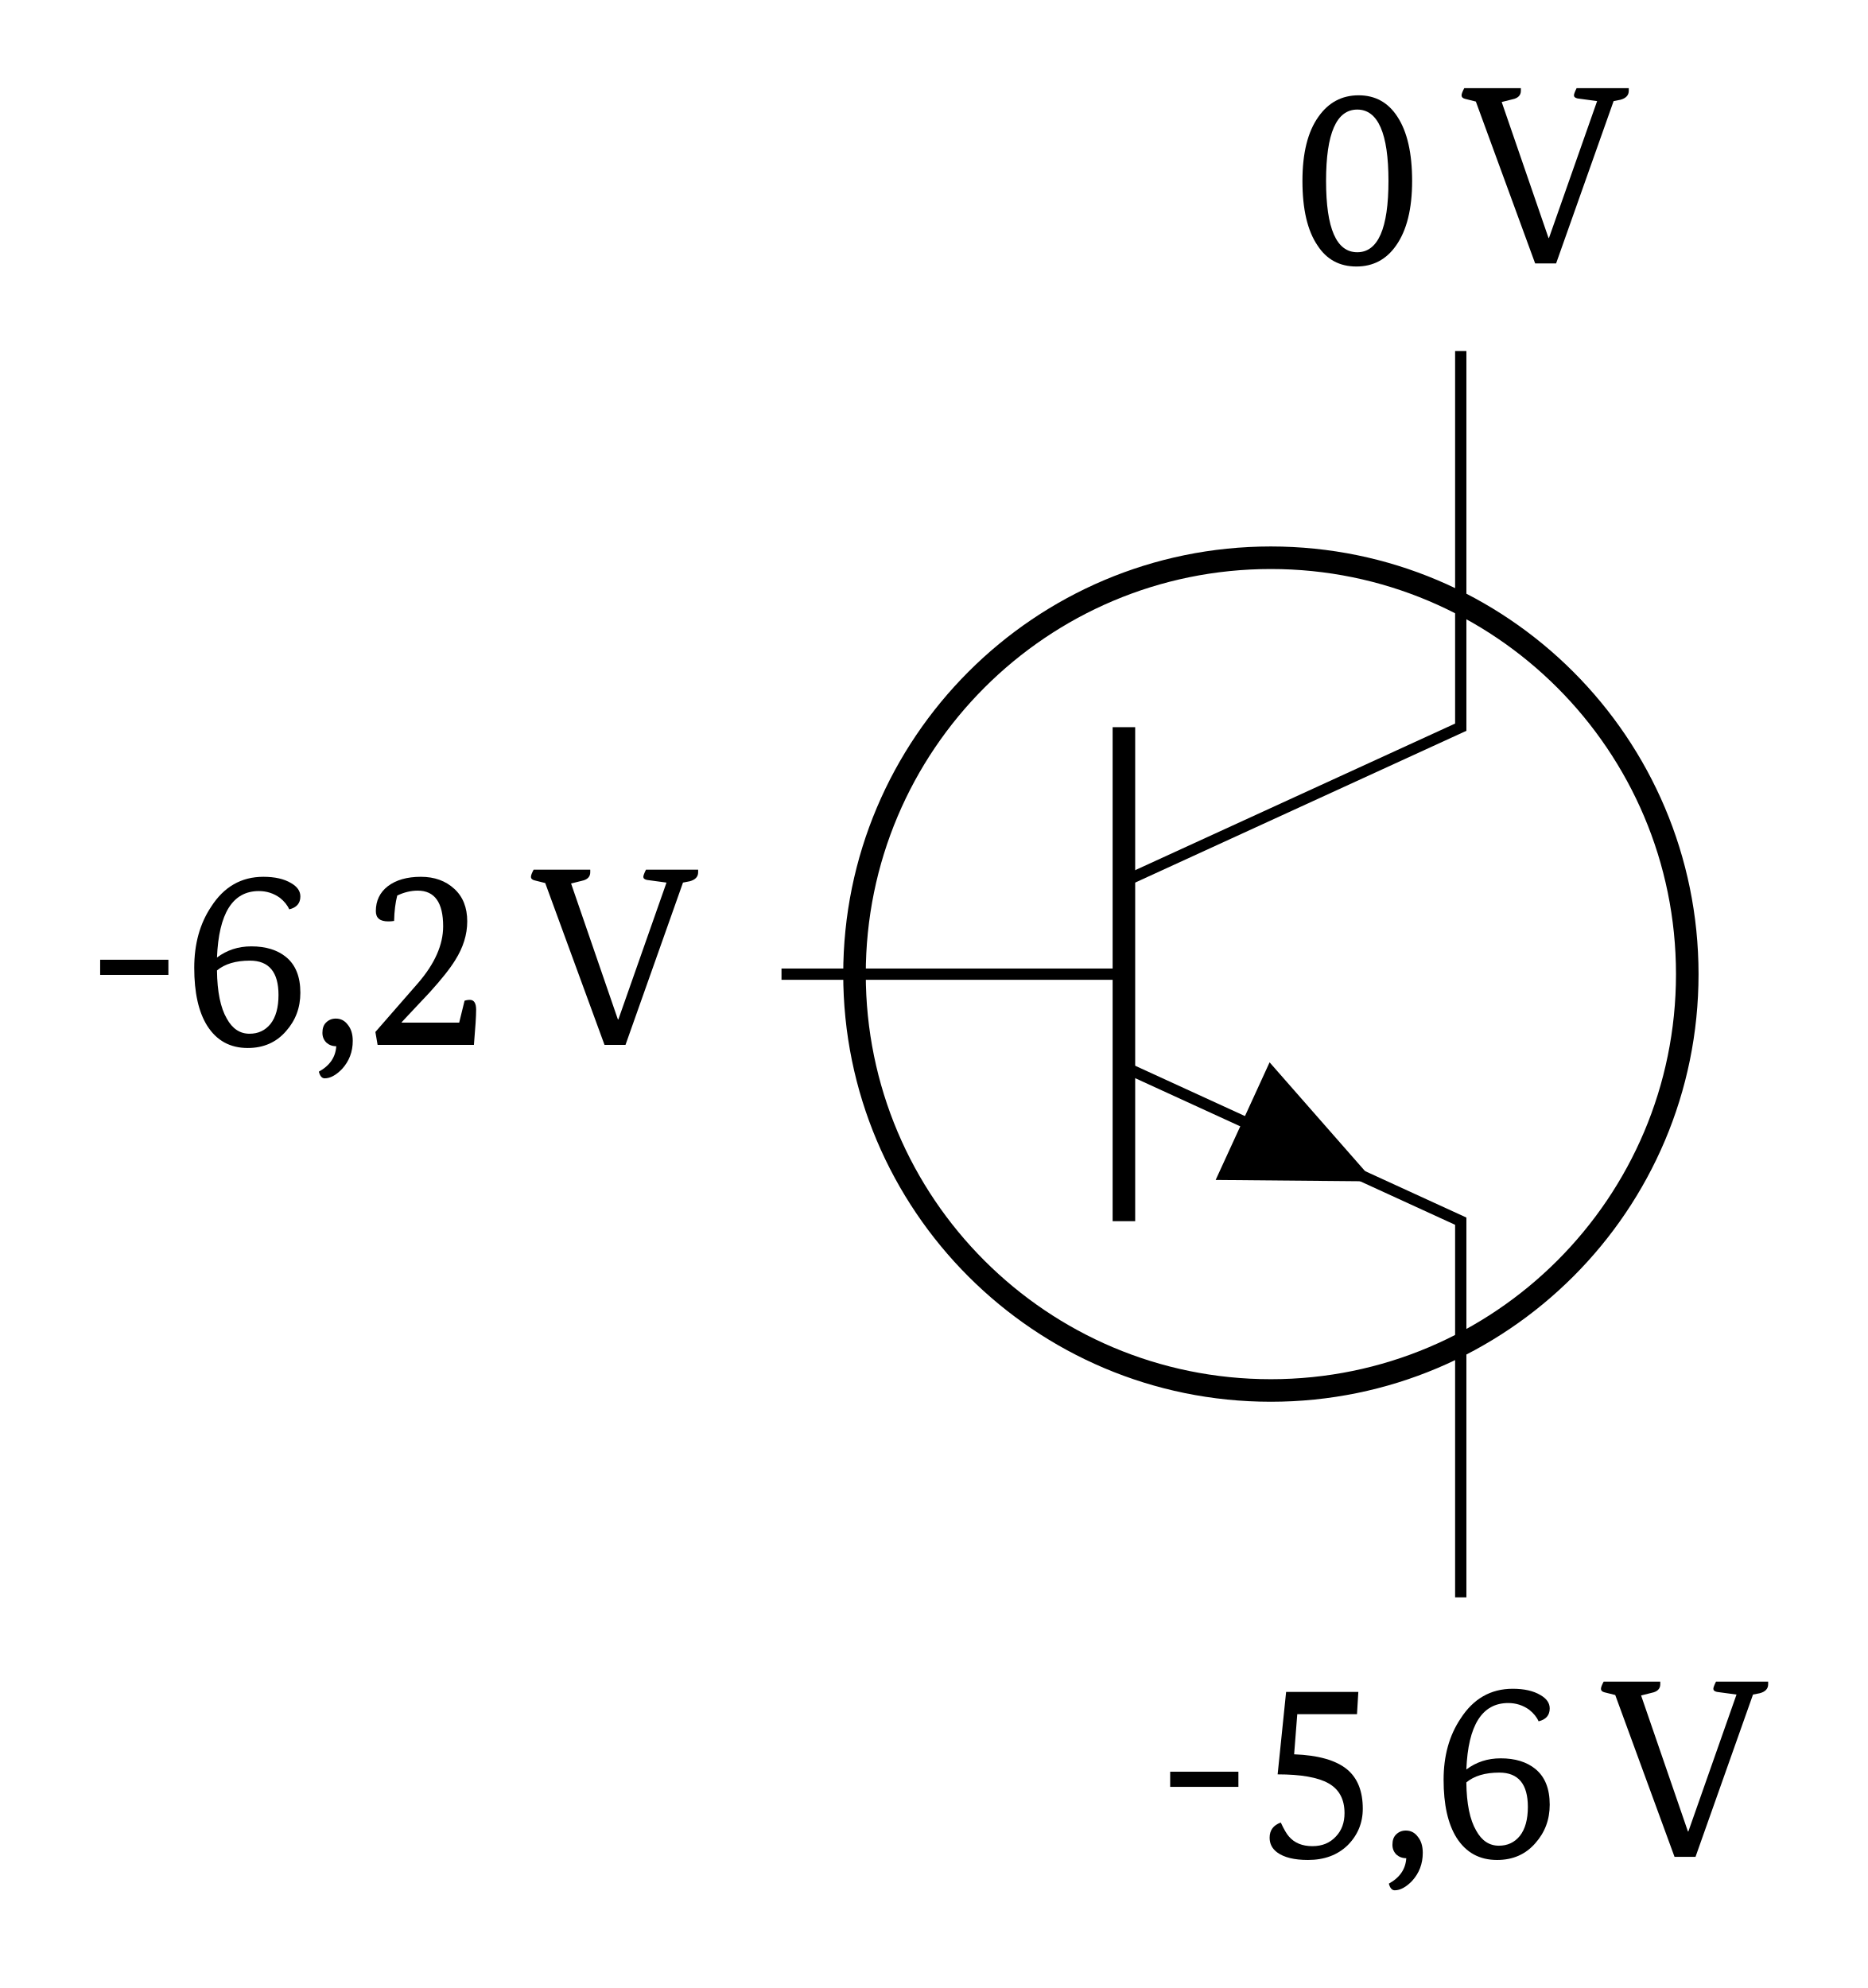
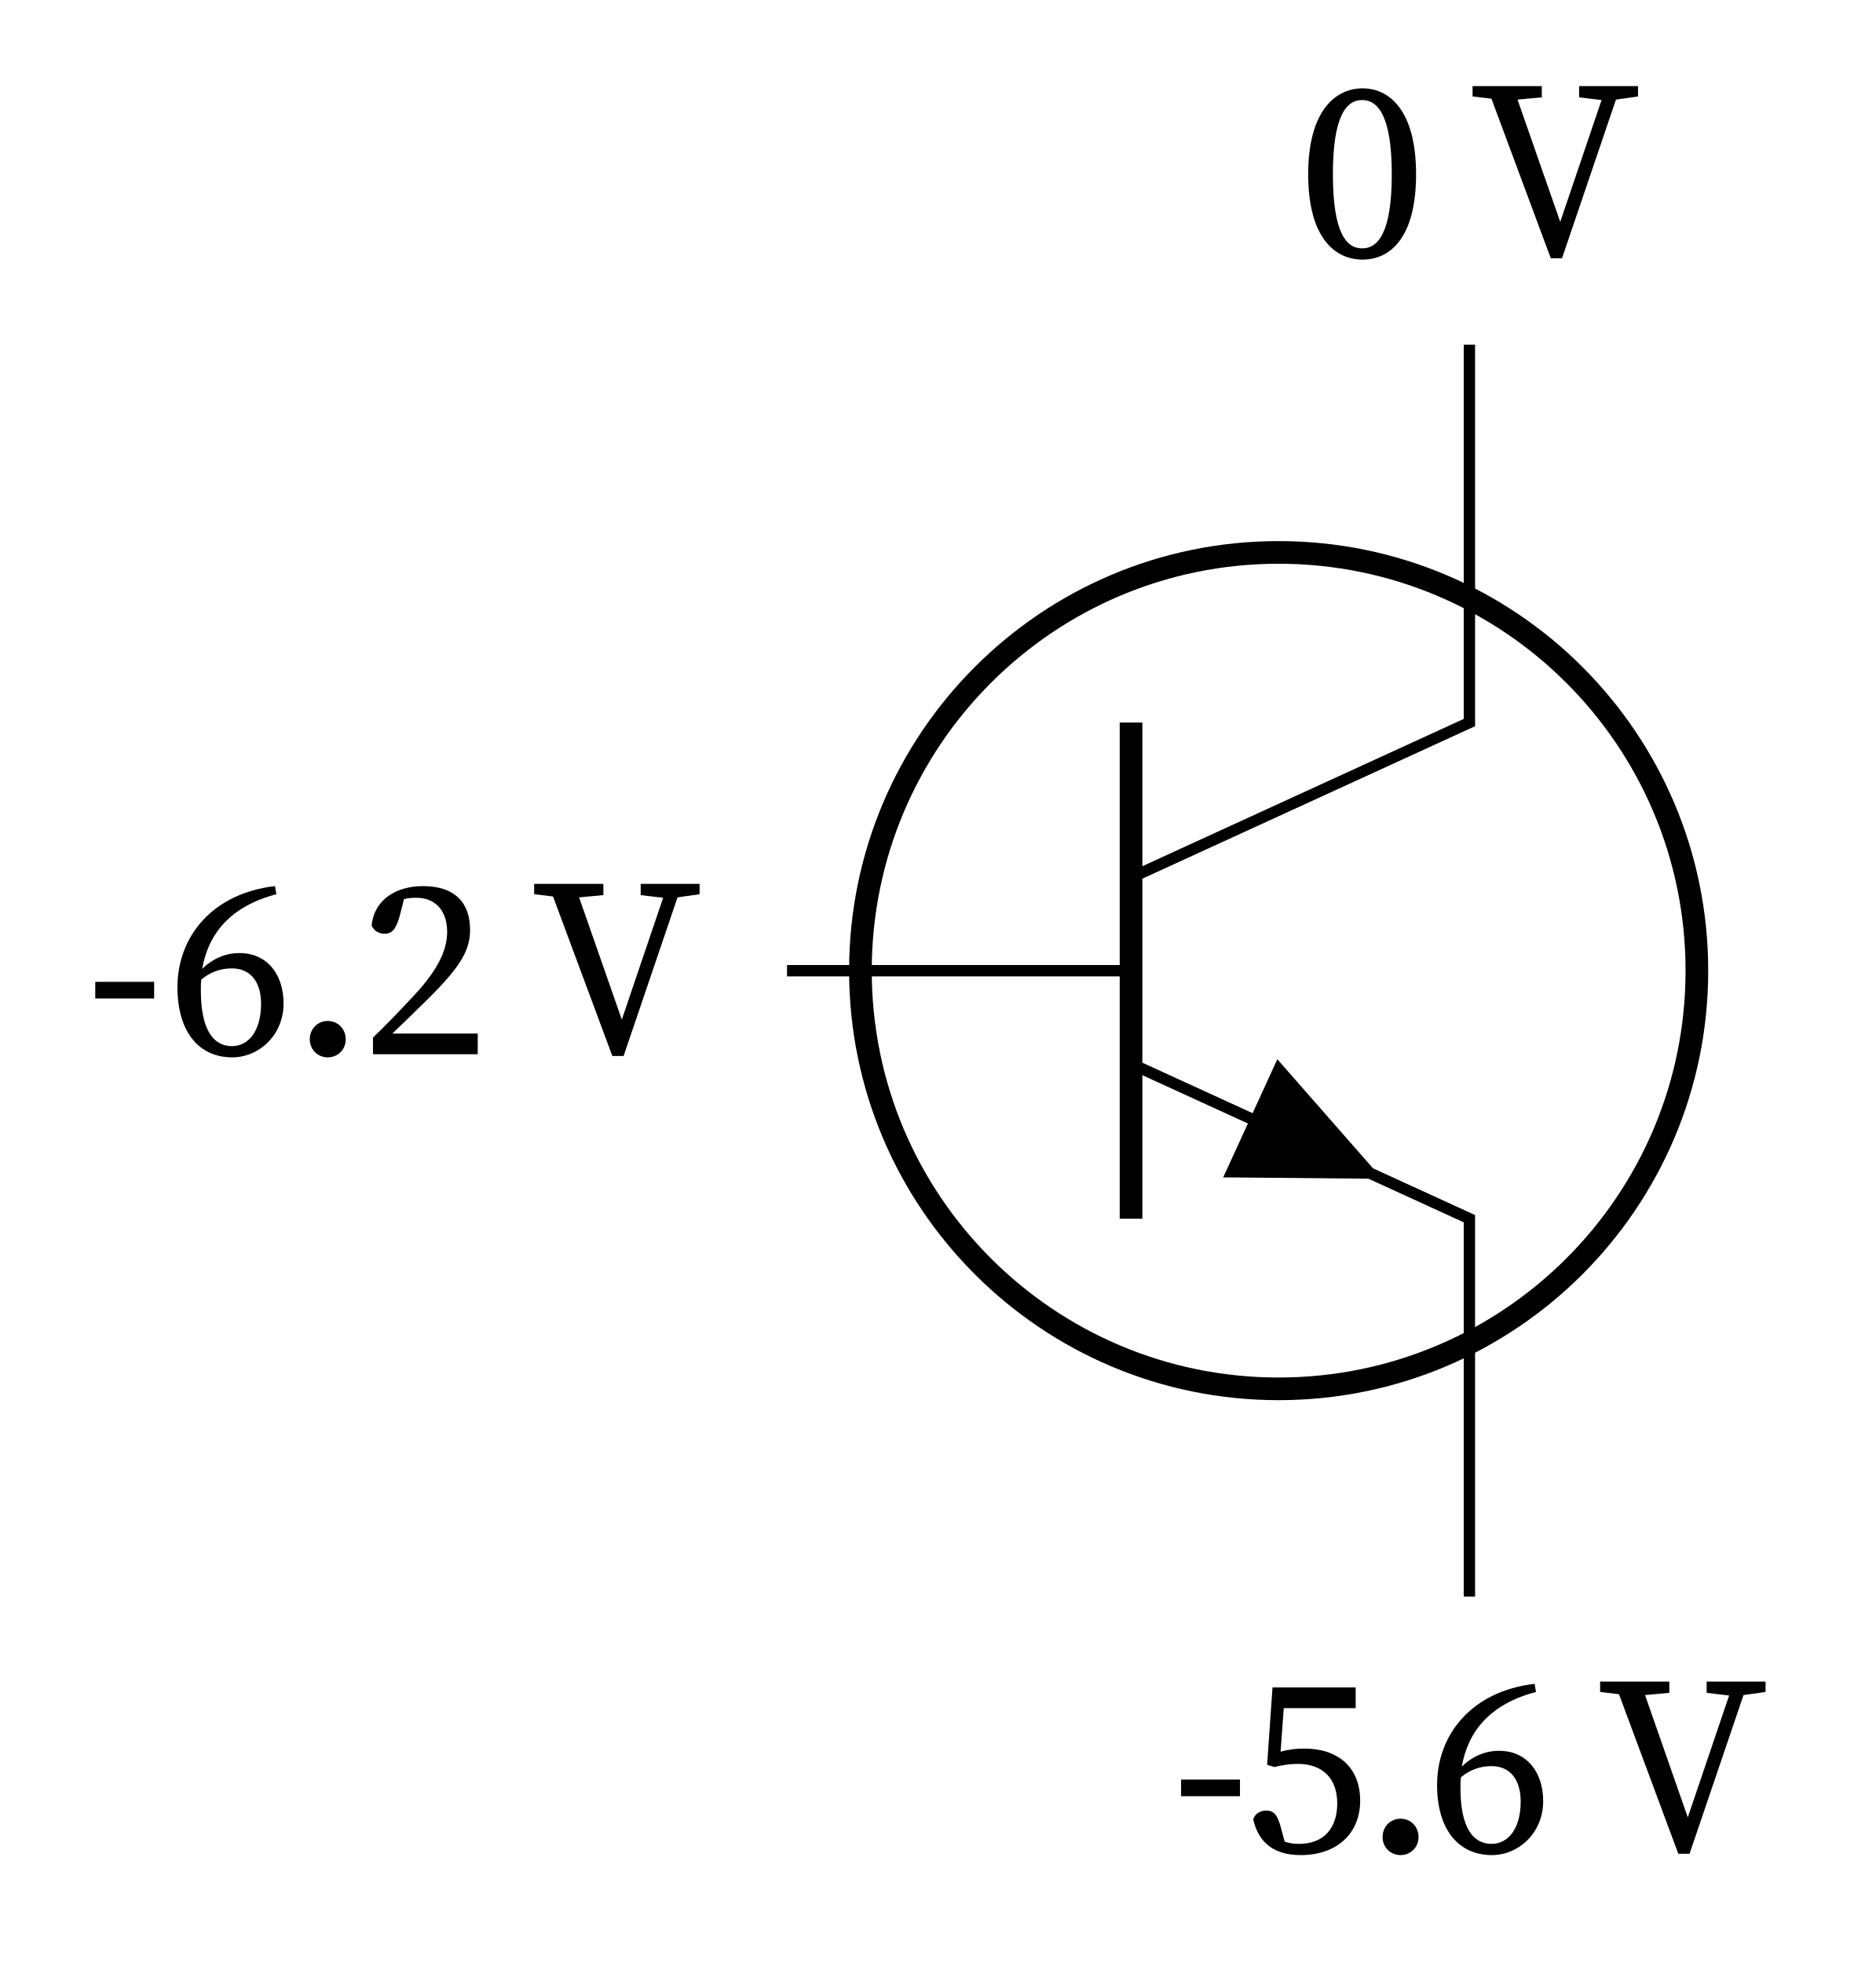
- <svg xmlns="http://www.w3.org/2000/svg" xmlns:xlink="http://www.w3.org/1999/xlink" width="65.439pt" height="69.671pt" viewBox="0 0 65.439 69.671" version="1.2">
+ <svg xmlns="http://www.w3.org/2000/svg" xmlns:xlink="http://www.w3.org/1999/xlink" width="65.197" height="68.236" viewBox="0 0 65.197 68.236">
  <defs>
    <g>
-       <symbol overflow="visible" id="glyph0-0">
-         <path style="stroke:none;" d="M 0.438 0 L 0.438 -6.219 L 4.781 -6.219 L 4.781 0 Z M 0.891 -0.438 L 4.344 -0.438 L 4.344 -5.781 L 0.891 -5.781 Z M 0.891 -0.438 " />
-       </symbol>
-       <symbol overflow="visible" id="glyph0-1">
-         <path style="stroke:none;" d="M 2.938 -2.453 L 0.547 -2.453 L 0.547 -2.984 L 2.938 -2.984 Z M 2.938 -2.453 " />
-       </symbol>
-       <symbol overflow="visible" id="glyph0-2">
-         <path style="stroke:none;" d="M 3.688 -4.75 C 3.625 -4.895 3.516 -5.031 3.359 -5.156 C 3.141 -5.312 2.895 -5.391 2.625 -5.391 C 1.707 -5.391 1.219 -4.613 1.156 -3.062 C 1.5 -3.32 1.898 -3.453 2.359 -3.453 C 2.867 -3.453 3.273 -3.328 3.578 -3.078 C 3.91 -2.805 4.078 -2.391 4.078 -1.828 C 4.078 -1.305 3.91 -0.859 3.578 -0.484 C 3.234 -0.086 2.785 0.109 2.234 0.109 C 1.617 0.109 1.145 -0.148 0.812 -0.672 C 0.508 -1.16 0.359 -1.836 0.359 -2.703 C 0.359 -3.535 0.555 -4.25 0.953 -4.844 C 1.398 -5.539 2.008 -5.891 2.781 -5.891 C 3.188 -5.891 3.508 -5.816 3.75 -5.672 C 3.969 -5.547 4.078 -5.391 4.078 -5.203 C 4.078 -4.961 3.945 -4.812 3.688 -4.75 Z M 1.156 -2.609 C 1.164 -1.859 1.281 -1.297 1.5 -0.922 C 1.695 -0.566 1.961 -0.391 2.297 -0.391 C 2.598 -0.391 2.844 -0.504 3.031 -0.734 C 3.219 -0.973 3.312 -1.312 3.312 -1.75 C 3.312 -2.551 2.977 -2.953 2.312 -2.953 C 1.812 -2.953 1.426 -2.836 1.156 -2.609 Z M 1.156 -2.609 " />
-       </symbol>
-       <symbol overflow="visible" id="glyph0-3">
-         <path style="stroke:none;" d="M 0.875 -0.922 C 1.051 -0.922 1.191 -0.848 1.297 -0.703 C 1.41 -0.566 1.469 -0.379 1.469 -0.141 C 1.469 0.242 1.344 0.57 1.094 0.844 C 0.883 1.062 0.68 1.172 0.484 1.172 C 0.391 1.172 0.32 1.094 0.281 0.938 C 0.664 0.727 0.867 0.43 0.891 0.047 C 0.754 0.047 0.641 0.004 0.547 -0.078 C 0.453 -0.172 0.406 -0.285 0.406 -0.422 C 0.406 -0.578 0.445 -0.695 0.531 -0.781 C 0.625 -0.875 0.738 -0.922 0.875 -0.922 Z M 0.875 -0.922 " />
-       </symbol>
-       <symbol overflow="visible" id="glyph0-4">
-         <path style="stroke:none;" d="M 0.422 -0.453 L 1.922 -2.172 C 2.504 -2.848 2.797 -3.508 2.797 -4.156 C 2.797 -4.988 2.5 -5.406 1.906 -5.406 C 1.664 -5.406 1.426 -5.348 1.188 -5.234 C 1.125 -4.992 1.086 -4.695 1.078 -4.344 C 1.004 -4.332 0.938 -4.328 0.875 -4.328 C 0.582 -4.328 0.438 -4.445 0.438 -4.688 C 0.438 -5.051 0.578 -5.344 0.859 -5.562 C 1.148 -5.781 1.535 -5.891 2.016 -5.891 C 2.492 -5.891 2.883 -5.75 3.188 -5.469 C 3.488 -5.195 3.641 -4.816 3.641 -4.328 C 3.641 -3.867 3.5 -3.414 3.219 -2.969 C 3.039 -2.676 2.742 -2.301 2.328 -1.844 L 1.344 -0.797 L 1.344 -0.781 L 3.359 -0.781 L 3.547 -1.547 C 3.598 -1.566 3.66 -1.578 3.734 -1.578 C 3.879 -1.578 3.953 -1.461 3.953 -1.234 C 3.953 -1.004 3.926 -0.594 3.875 0 L 0.5 0 Z M 0.422 -0.453 " />
-       </symbol>
-       <symbol overflow="visible" id="glyph0-5">
-         <path style="stroke:none;" d="M 5.812 -6.141 C 5.812 -6.109 5.812 -6.078 5.812 -6.047 C 5.812 -5.891 5.711 -5.785 5.516 -5.734 L 5.281 -5.688 L 3.266 0 L 2.531 0 L 0.453 -5.672 L 0.078 -5.766 C -0.004 -5.785 -0.047 -5.828 -0.047 -5.891 C -0.047 -5.941 -0.016 -6.023 0.047 -6.141 L 2.031 -6.141 C 2.031 -6.109 2.031 -6.078 2.031 -6.047 C 2.031 -5.891 1.93 -5.789 1.734 -5.75 L 1.359 -5.656 L 3 -0.891 L 3.016 -0.891 L 4.703 -5.688 L 4.016 -5.781 C 3.93 -5.801 3.891 -5.836 3.891 -5.891 C 3.891 -5.93 3.922 -6.016 3.984 -6.141 Z M 5.812 -6.141 " />
-       </symbol>
-       <symbol overflow="visible" id="glyph0-6">
-         <path style="stroke:none;" d="M 2.219 -0.391 C 2.945 -0.391 3.312 -1.223 3.312 -2.891 C 3.312 -4.555 2.945 -5.391 2.219 -5.391 C 1.488 -5.391 1.125 -4.555 1.125 -2.891 C 1.125 -1.223 1.488 -0.391 2.219 -0.391 Z M 2.188 0.109 C 1.602 0.109 1.148 -0.133 0.828 -0.625 C 0.473 -1.145 0.297 -1.898 0.297 -2.891 C 0.297 -3.867 0.484 -4.617 0.859 -5.141 C 1.211 -5.641 1.68 -5.891 2.266 -5.891 C 2.848 -5.891 3.301 -5.641 3.625 -5.141 C 3.969 -4.617 4.141 -3.867 4.141 -2.891 C 4.141 -1.91 3.953 -1.156 3.578 -0.625 C 3.234 -0.133 2.77 0.109 2.188 0.109 Z M 2.188 0.109 " />
-       </symbol>
-       <symbol overflow="visible" id="glyph0-7">
-         <path style="stroke:none;" d="M 1.125 -5.781 L 3.656 -5.781 L 3.609 -5 L 1.516 -5 L 1.406 -3.594 C 2.258 -3.562 2.879 -3.383 3.266 -3.062 C 3.629 -2.758 3.812 -2.301 3.812 -1.688 C 3.812 -1.188 3.633 -0.758 3.281 -0.406 C 2.926 -0.062 2.461 0.109 1.891 0.109 C 1.41 0.109 1.051 0.02 0.812 -0.156 C 0.633 -0.289 0.547 -0.461 0.547 -0.672 C 0.547 -0.93 0.676 -1.109 0.938 -1.203 C 1.051 -0.961 1.145 -0.801 1.219 -0.719 C 1.414 -0.488 1.691 -0.375 2.047 -0.375 C 2.391 -0.375 2.664 -0.488 2.875 -0.719 C 3.07 -0.926 3.172 -1.195 3.172 -1.531 C 3.172 -2.02 2.984 -2.367 2.609 -2.578 C 2.242 -2.785 1.648 -2.891 0.828 -2.891 Z M 1.125 -5.781 " />
-       </symbol>
+       <g id="glyph-0-0">
+         <path d="M 0.359 -1.938 L 2.406 -1.938 L 2.406 -2.516 L 0.359 -2.516 Z M 0.359 -1.938 " />
+       </g>
+       <g id="glyph-0-1">
+         <path d="M 2.344 -0.281 C 1.688 -0.281 1.266 -0.875 1.266 -2.219 C 1.266 -2.344 1.266 -2.469 1.281 -2.594 C 1.609 -2.875 1.984 -2.984 2.344 -2.984 C 2.953 -2.984 3.359 -2.562 3.359 -1.75 C 3.359 -0.828 2.938 -0.281 2.344 -0.281 Z M 4.141 -1.766 C 4.141 -2.766 3.578 -3.516 2.609 -3.516 C 2.125 -3.516 1.688 -3.328 1.312 -2.969 C 1.531 -4.203 2.297 -5.141 3.891 -5.562 L 3.844 -5.844 C 1.672 -5.594 0.453 -4.094 0.453 -2.328 C 0.453 -0.812 1.172 0.109 2.359 0.109 C 3.266 0.109 4.141 -0.641 4.141 -1.766 Z M 4.141 -1.766 " />
+       </g>
+       <g id="glyph-0-2">
+         <path d="M 1.328 0.109 C 1.688 0.109 1.953 -0.172 1.953 -0.516 C 1.953 -0.875 1.688 -1.156 1.328 -1.156 C 0.969 -1.156 0.703 -0.875 0.703 -0.516 C 0.703 -0.172 0.969 0.109 1.328 0.109 Z M 1.328 0.109 " />
+       </g>
+       <g id="glyph-0-3">
+         <path d="M 0.5 0 L 4.141 0 L 4.141 -0.719 L 1.172 -0.719 C 1.531 -1.062 1.891 -1.406 2.125 -1.641 C 3.484 -2.953 3.875 -3.547 3.875 -4.328 C 3.875 -5.219 3.391 -5.844 2.234 -5.844 C 1.344 -5.844 0.547 -5.406 0.453 -4.469 C 0.547 -4.281 0.703 -4.188 0.906 -4.188 C 1.156 -4.188 1.297 -4.344 1.422 -4.781 L 1.578 -5.391 C 1.75 -5.438 1.906 -5.438 2.016 -5.438 C 2.672 -5.438 3.078 -4.984 3.078 -4.25 C 3.078 -3.562 2.688 -2.828 1.797 -1.906 C 1.422 -1.5 0.969 -1.031 0.5 -0.578 Z M 0.5 0 " />
+       </g>
+       <g id="glyph-0-4">
+         <path d="M 2.859 0.062 L 3.25 0.062 L 5.125 -5.453 L 5.891 -5.562 L 5.891 -5.922 L 3.844 -5.922 L 3.844 -5.531 L 4.625 -5.438 L 3.188 -1.203 L 1.703 -5.453 L 2.547 -5.531 L 2.547 -5.922 L 0.141 -5.922 L 0.141 -5.562 L 0.797 -5.484 Z M 2.859 0.062 " />
+       </g>
+       <g id="glyph-0-5">
+         <path d="M 1.203 -2.859 C 1.203 -4.922 1.688 -5.438 2.219 -5.438 C 2.75 -5.438 3.25 -4.922 3.25 -2.859 C 3.25 -0.781 2.75 -0.281 2.219 -0.281 C 1.688 -0.281 1.203 -0.781 1.203 -2.859 Z M 2.234 -5.844 C 1.281 -5.844 0.344 -5.047 0.344 -2.859 C 0.344 -0.641 1.281 0.109 2.234 0.109 C 3.188 0.109 4.094 -0.641 4.094 -2.859 C 4.094 -5.047 3.188 -5.844 2.234 -5.844 Z M 2.234 -5.844 " />
+       </g>
+       <g id="glyph-0-6">
+         <path d="M 4.078 -1.781 C 4.078 -2.953 3.297 -3.594 2.141 -3.594 C 1.844 -3.594 1.578 -3.562 1.312 -3.484 L 1.422 -5 L 3.922 -5 L 3.922 -5.719 L 1.031 -5.719 L 0.844 -3.031 L 1.094 -2.953 C 1.359 -3.016 1.641 -3.062 1.906 -3.062 C 2.75 -3.062 3.281 -2.578 3.281 -1.688 C 3.281 -0.844 2.828 -0.281 1.953 -0.281 C 1.797 -0.281 1.625 -0.297 1.453 -0.359 L 1.328 -0.828 C 1.203 -1.297 1.078 -1.438 0.812 -1.438 C 0.609 -1.438 0.438 -1.344 0.359 -1.141 C 0.547 -0.297 1.109 0.109 2.016 0.109 C 3.266 0.109 4.078 -0.641 4.078 -1.781 Z M 4.078 -1.781 " />
+       </g>
    </g>
-     <clipPath id="clip1">
-       <path d="M 18 8 L 64.883 8 L 64.883 60 L 18 60 Z M 18 8 " />
+     <clipPath id="clip-0">
+       <path clip-rule="nonzero" d="M 18 8 L 64.402 8 L 64.402 60 L 18 60 Z M 18 8 " />
    </clipPath>
  </defs>
-   <g id="surface1">
-     <g clip-path="url(#clip1)" clip-rule="nonzero">
-       <path style="fill:none;stroke-width:0.797;stroke-linecap:butt;stroke-linejoin:miter;stroke:rgb(0%,0%,0%);stroke-opacity:1;stroke-miterlimit:10;" d="M 173.772 -0.001 C 173.772 8.127 167.181 14.718 159.053 14.718 C 150.925 14.718 144.338 8.127 144.338 -0.001 C 144.338 -8.129 150.925 -14.716 159.053 -14.716 C 167.181 -14.716 173.772 -8.129 173.772 -0.001 Z M 173.772 -0.001 " transform="matrix(0.9915,0,0,-0.9915,-113.1658,34.13947)" />
-     </g>
-     <path style="fill:none;stroke-width:0.399;stroke-linecap:butt;stroke-linejoin:miter;stroke:rgb(0%,0%,0%);stroke-opacity:1;stroke-miterlimit:10;" d="M 165.766 22.026 L 165.766 8.729 L 153.86 3.273 " transform="matrix(0.9915,0,0,-0.9915,-113.1658,34.13947)" />
-     <path style="fill:none;stroke-width:0.797;stroke-linecap:butt;stroke-linejoin:miter;stroke:rgb(0%,0%,0%);stroke-opacity:1;stroke-miterlimit:10;" d="M 153.86 8.729 L 153.86 -8.732 " transform="matrix(0.9915,0,0,-0.9915,-113.1658,34.13947)" />
-     <path style="fill:none;stroke-width:0.399;stroke-linecap:butt;stroke-linejoin:miter;stroke:rgb(0%,0%,0%);stroke-opacity:1;stroke-miterlimit:10;" d="M 153.86 -3.275 L 165.766 -8.732 L 165.766 -22.028 " transform="matrix(0.9915,0,0,-0.9915,-113.1658,34.13947)" />
-     <path style=" stroke:none;fill-rule:nonzero;fill:rgb(0%,0%,0%);fill-opacity:1;" d="M 43.547 39.293 L 44.492 37.23 L 48.152 41.402 L 42.602 41.352 Z M 43.547 39.293 " />
-     <path style="fill:none;stroke-width:0.399;stroke-linecap:butt;stroke-linejoin:miter;stroke:rgb(0%,0%,0%);stroke-opacity:1;stroke-miterlimit:10;" d="M 153.86 -0.001 L 141.758 -0.001 " transform="matrix(0.9915,0,0,-0.9915,-113.1658,34.13947)" />
-     <g style="fill:rgb(0%,0%,0%);fill-opacity:1;">
-       <use xlink:href="#glyph0-1" x="2.963" y="36.619" />
-       <use xlink:href="#glyph0-2" x="6.448" y="36.619" />
-       <use xlink:href="#glyph0-3" x="10.893" y="36.619" />
-       <use xlink:href="#glyph0-4" x="12.733" y="36.619" />
-     </g>
-     <g style="fill:rgb(0%,0%,0%);fill-opacity:1;">
-       <use xlink:href="#glyph0-5" x="18.654" y="36.619" />
-     </g>
-     <g style="fill:rgb(0%,0%,0%);fill-opacity:1;">
-       <use xlink:href="#glyph0-6" x="45.346" y="9.231" />
-     </g>
-     <g style="fill:rgb(0%,0%,0%);fill-opacity:1;">
-       <use xlink:href="#glyph0-5" x="51.267" y="9.231" />
-     </g>
-     <g style="fill:rgb(0%,0%,0%);fill-opacity:1;">
-       <use xlink:href="#glyph0-1" x="40.461" y="65.075" />
-       <use xlink:href="#glyph0-7" x="43.946" y="65.075" />
-       <use xlink:href="#glyph0-3" x="48.391" y="65.075" />
-       <use xlink:href="#glyph0-2" x="50.231" y="65.075" />
-     </g>
-     <g style="fill:rgb(0%,0%,0%);fill-opacity:1;">
-       <use xlink:href="#glyph0-5" x="56.152" y="65.075" />
-     </g>
+   <g clip-path="url(#clip-0)">
+     <path fill="none" stroke-width="0.797" stroke-linecap="butt" stroke-linejoin="miter" stroke="rgb(0%, 0%, 0%)" stroke-opacity="1" stroke-miterlimit="10" d="M 174.387 -0.002 C 174.387 8.129 167.799 14.717 159.669 14.717 C 151.543 14.717 144.955 8.129 144.955 -0.002 C 144.955 -8.128 151.543 -14.716 159.669 -14.716 C 167.799 -14.716 174.387 -8.128 174.387 -0.002 Z M 174.387 -0.002 " transform="matrix(0.987833, 0, 0, -0.987833, -113.2847, 33.74065)" />
+   </g>
+   <path fill="none" stroke-width="0.399" stroke-linecap="butt" stroke-linejoin="miter" stroke="rgb(0%, 0%, 0%)" stroke-opacity="1" stroke-miterlimit="10" d="M 166.383 22.028 L 166.383 8.73 L 154.477 3.273 " transform="matrix(0.987833, 0, 0, -0.987833, -113.2847, 33.74065)" />
+   <path fill="none" stroke-width="0.797" stroke-linecap="butt" stroke-linejoin="miter" stroke="rgb(0%, 0%, 0%)" stroke-opacity="1" stroke-miterlimit="10" d="M 154.477 8.73 L 154.477 -8.729 " transform="matrix(0.987833, 0, 0, -0.987833, -113.2847, 33.74065)" />
+   <path fill="none" stroke-width="0.399" stroke-linecap="butt" stroke-linejoin="miter" stroke="rgb(0%, 0%, 0%)" stroke-opacity="1" stroke-miterlimit="10" d="M 154.477 -3.276 L 166.383 -8.729 L 166.383 -22.027 " transform="matrix(0.987833, 0, 0, -0.987833, -113.2847, 33.74065)" />
+   <path fill-rule="nonzero" fill="rgb(0%, 0%, 0%)" fill-opacity="1" d="M 43.457 38.875 L 44.398 36.82 L 48.043 40.977 L 42.516 40.926 Z M 43.457 38.875 " />
+   <path fill="none" stroke-width="0.399" stroke-linecap="butt" stroke-linejoin="miter" stroke="rgb(0%, 0%, 0%)" stroke-opacity="1" stroke-miterlimit="10" d="M 154.477 -0.002 L 142.372 -0.002 " transform="matrix(0.987833, 0, 0, -0.987833, -113.2847, 33.74065)" />
+   <g fill="rgb(0%, 0%, 0%)" fill-opacity="1">
+     <use xlink:href="#glyph-0-0" x="2.952" y="36.646" />
+     <use xlink:href="#glyph-0-1" x="5.715" y="36.646" />
+   </g>
+   <g fill="rgb(0%, 0%, 0%)" fill-opacity="1">
+     <use xlink:href="#glyph-0-2" x="10.064" y="36.646" />
+   </g>
+   <g fill="rgb(0%, 0%, 0%)" fill-opacity="1">
+     <use xlink:href="#glyph-0-3" x="12.464" y="36.646" />
+   </g>
+   <g fill="rgb(0%, 0%, 0%)" fill-opacity="1">
+     <use xlink:href="#glyph-0-4" x="18.425" y="36.646" />
+   </g>
+   <g fill="rgb(0%, 0%, 0%)" fill-opacity="1">
+     <use xlink:href="#glyph-0-5" x="45.126" y="8.915" />
+   </g>
+   <g fill="rgb(0%, 0%, 0%)" fill-opacity="1">
+     <use xlink:href="#glyph-0-4" x="51.043" y="8.915" />
+   </g>
+   <g fill="rgb(0%, 0%, 0%)" fill-opacity="1">
+     <use xlink:href="#glyph-0-0" x="40.693" y="64.376" />
+   </g>
+   <g fill="rgb(0%, 0%, 0%)" fill-opacity="1">
+     <use xlink:href="#glyph-0-6" x="43.199" y="64.376" />
+   </g>
+   <g fill="rgb(0%, 0%, 0%)" fill-opacity="1">
+     <use xlink:href="#glyph-0-2" x="47.353" y="64.376" />
+   </g>
+   <g fill="rgb(0%, 0%, 0%)" fill-opacity="1">
+     <use xlink:href="#glyph-0-1" x="49.497" y="64.376" />
+   </g>
+   <g fill="rgb(0%, 0%, 0%)" fill-opacity="1">
+     <use xlink:href="#glyph-0-4" x="55.476" y="64.376" />
  </g>
</svg>
